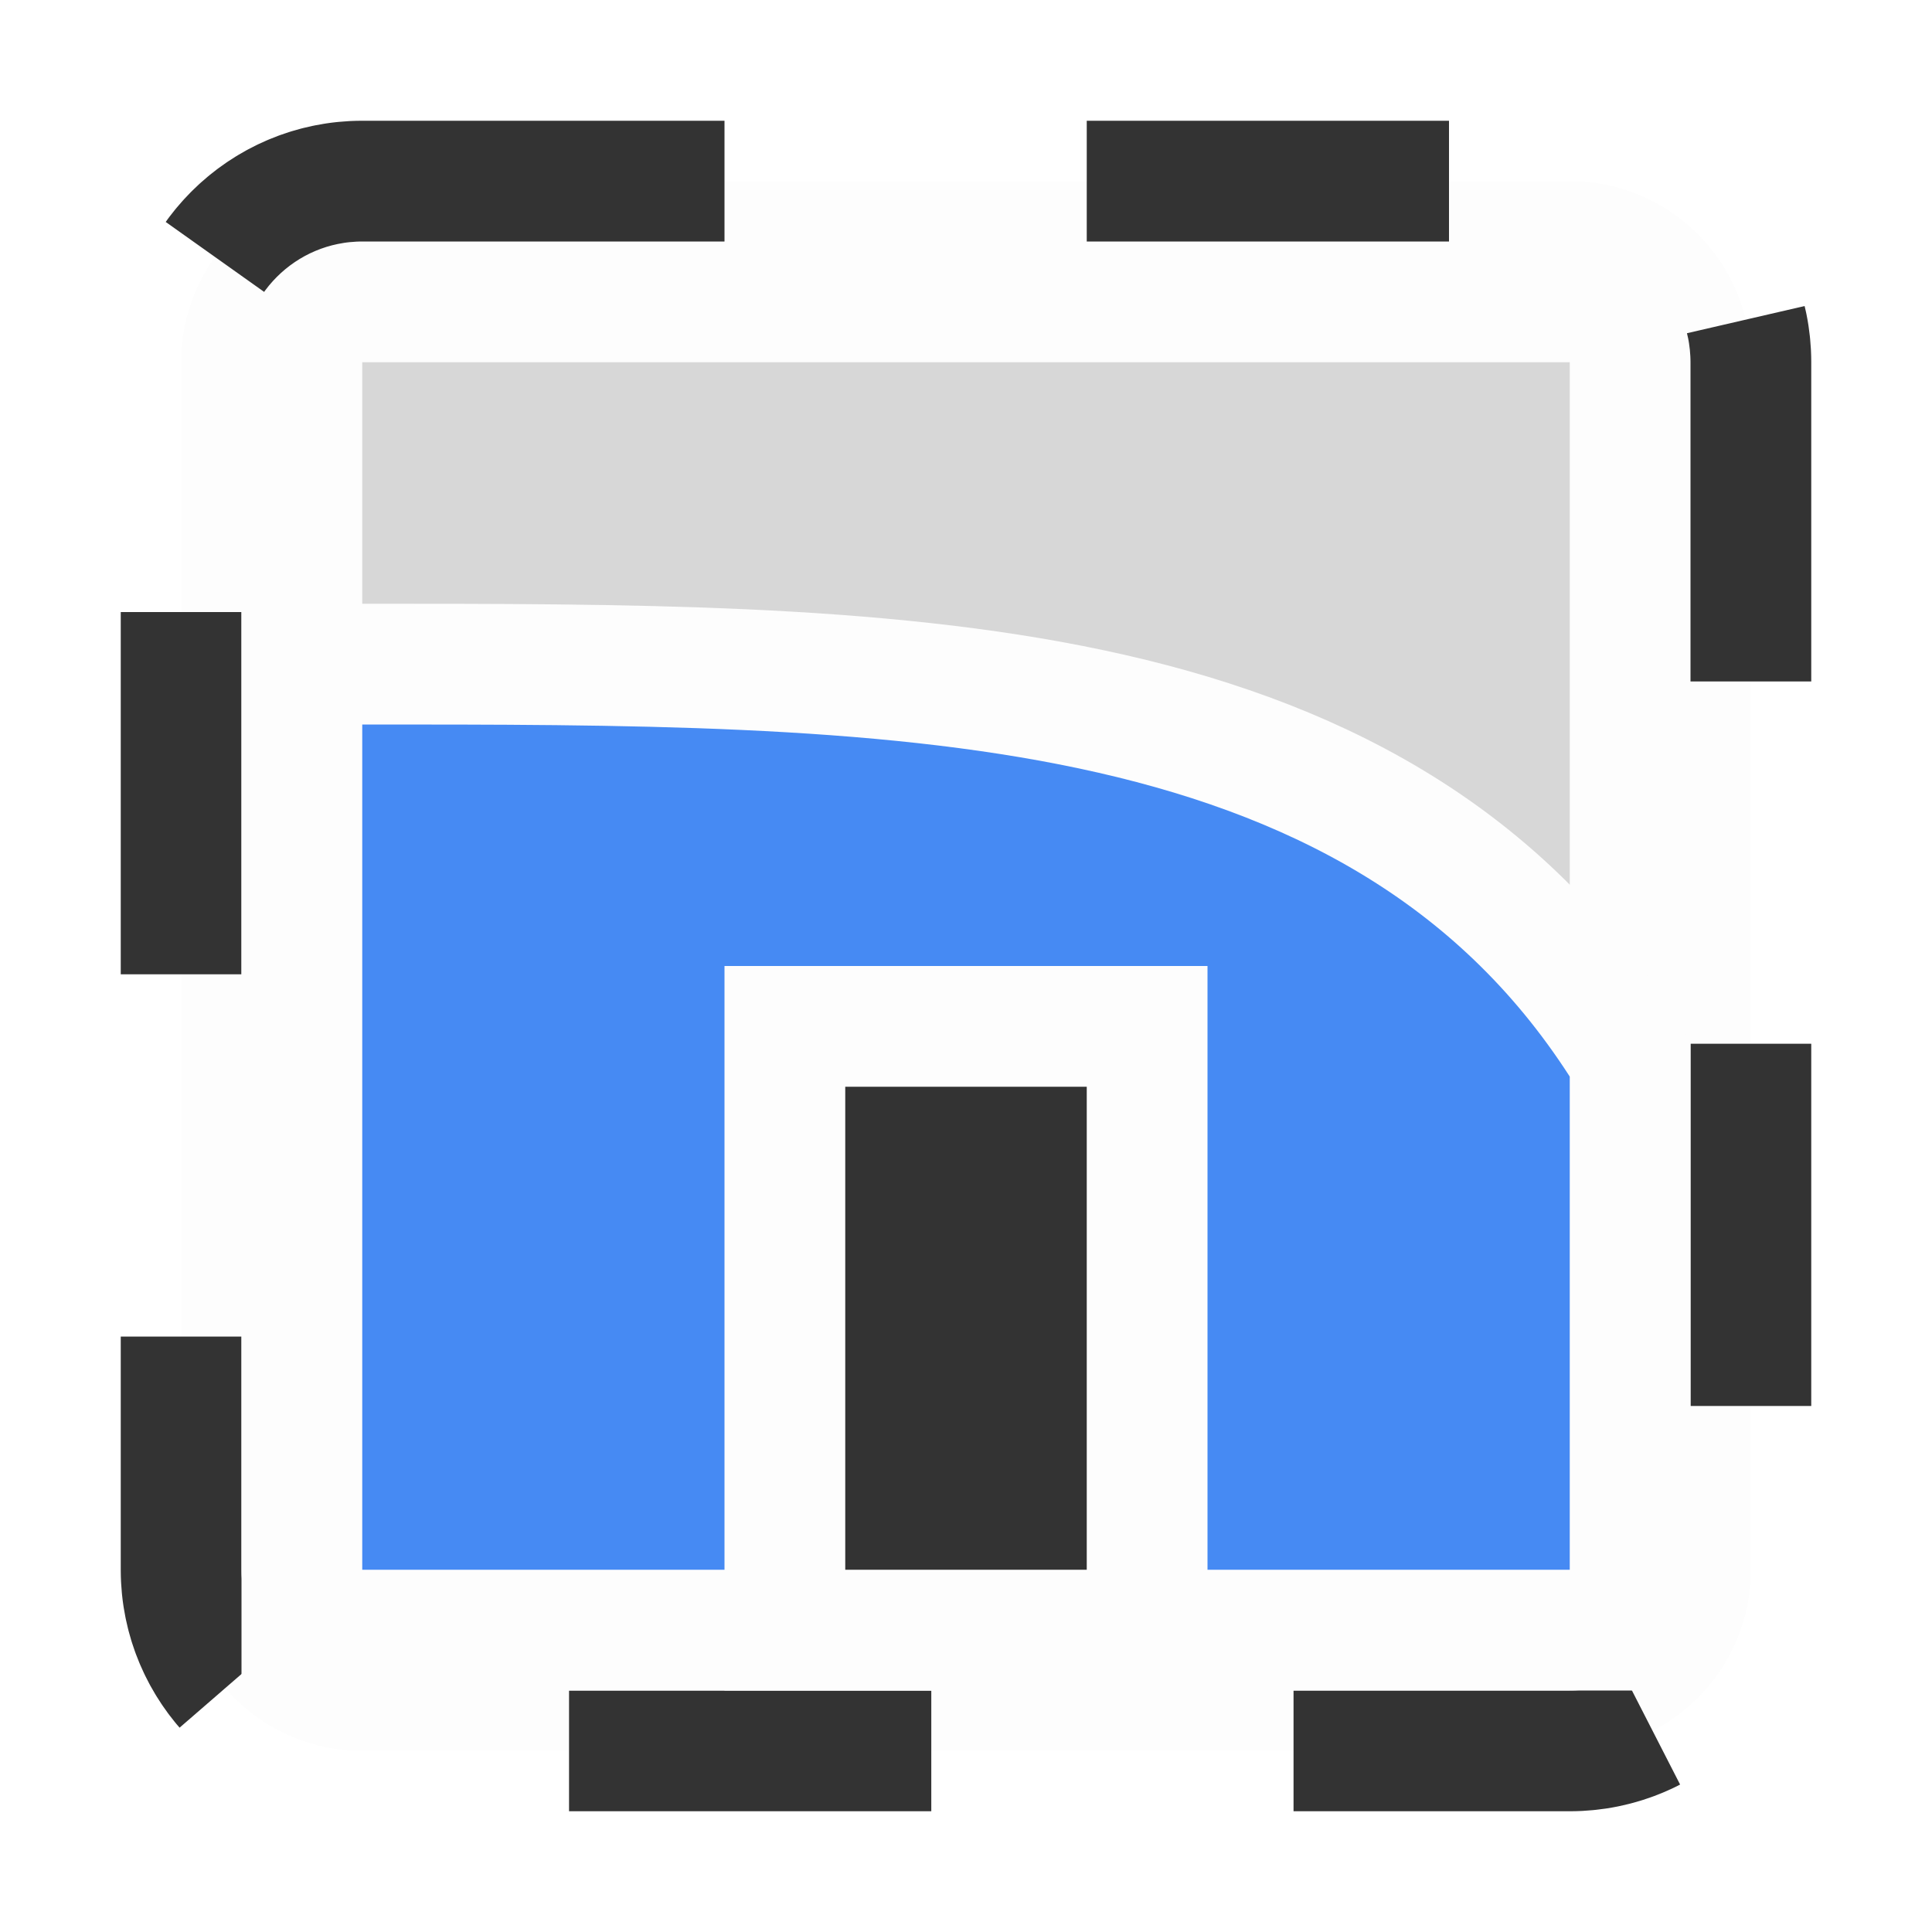
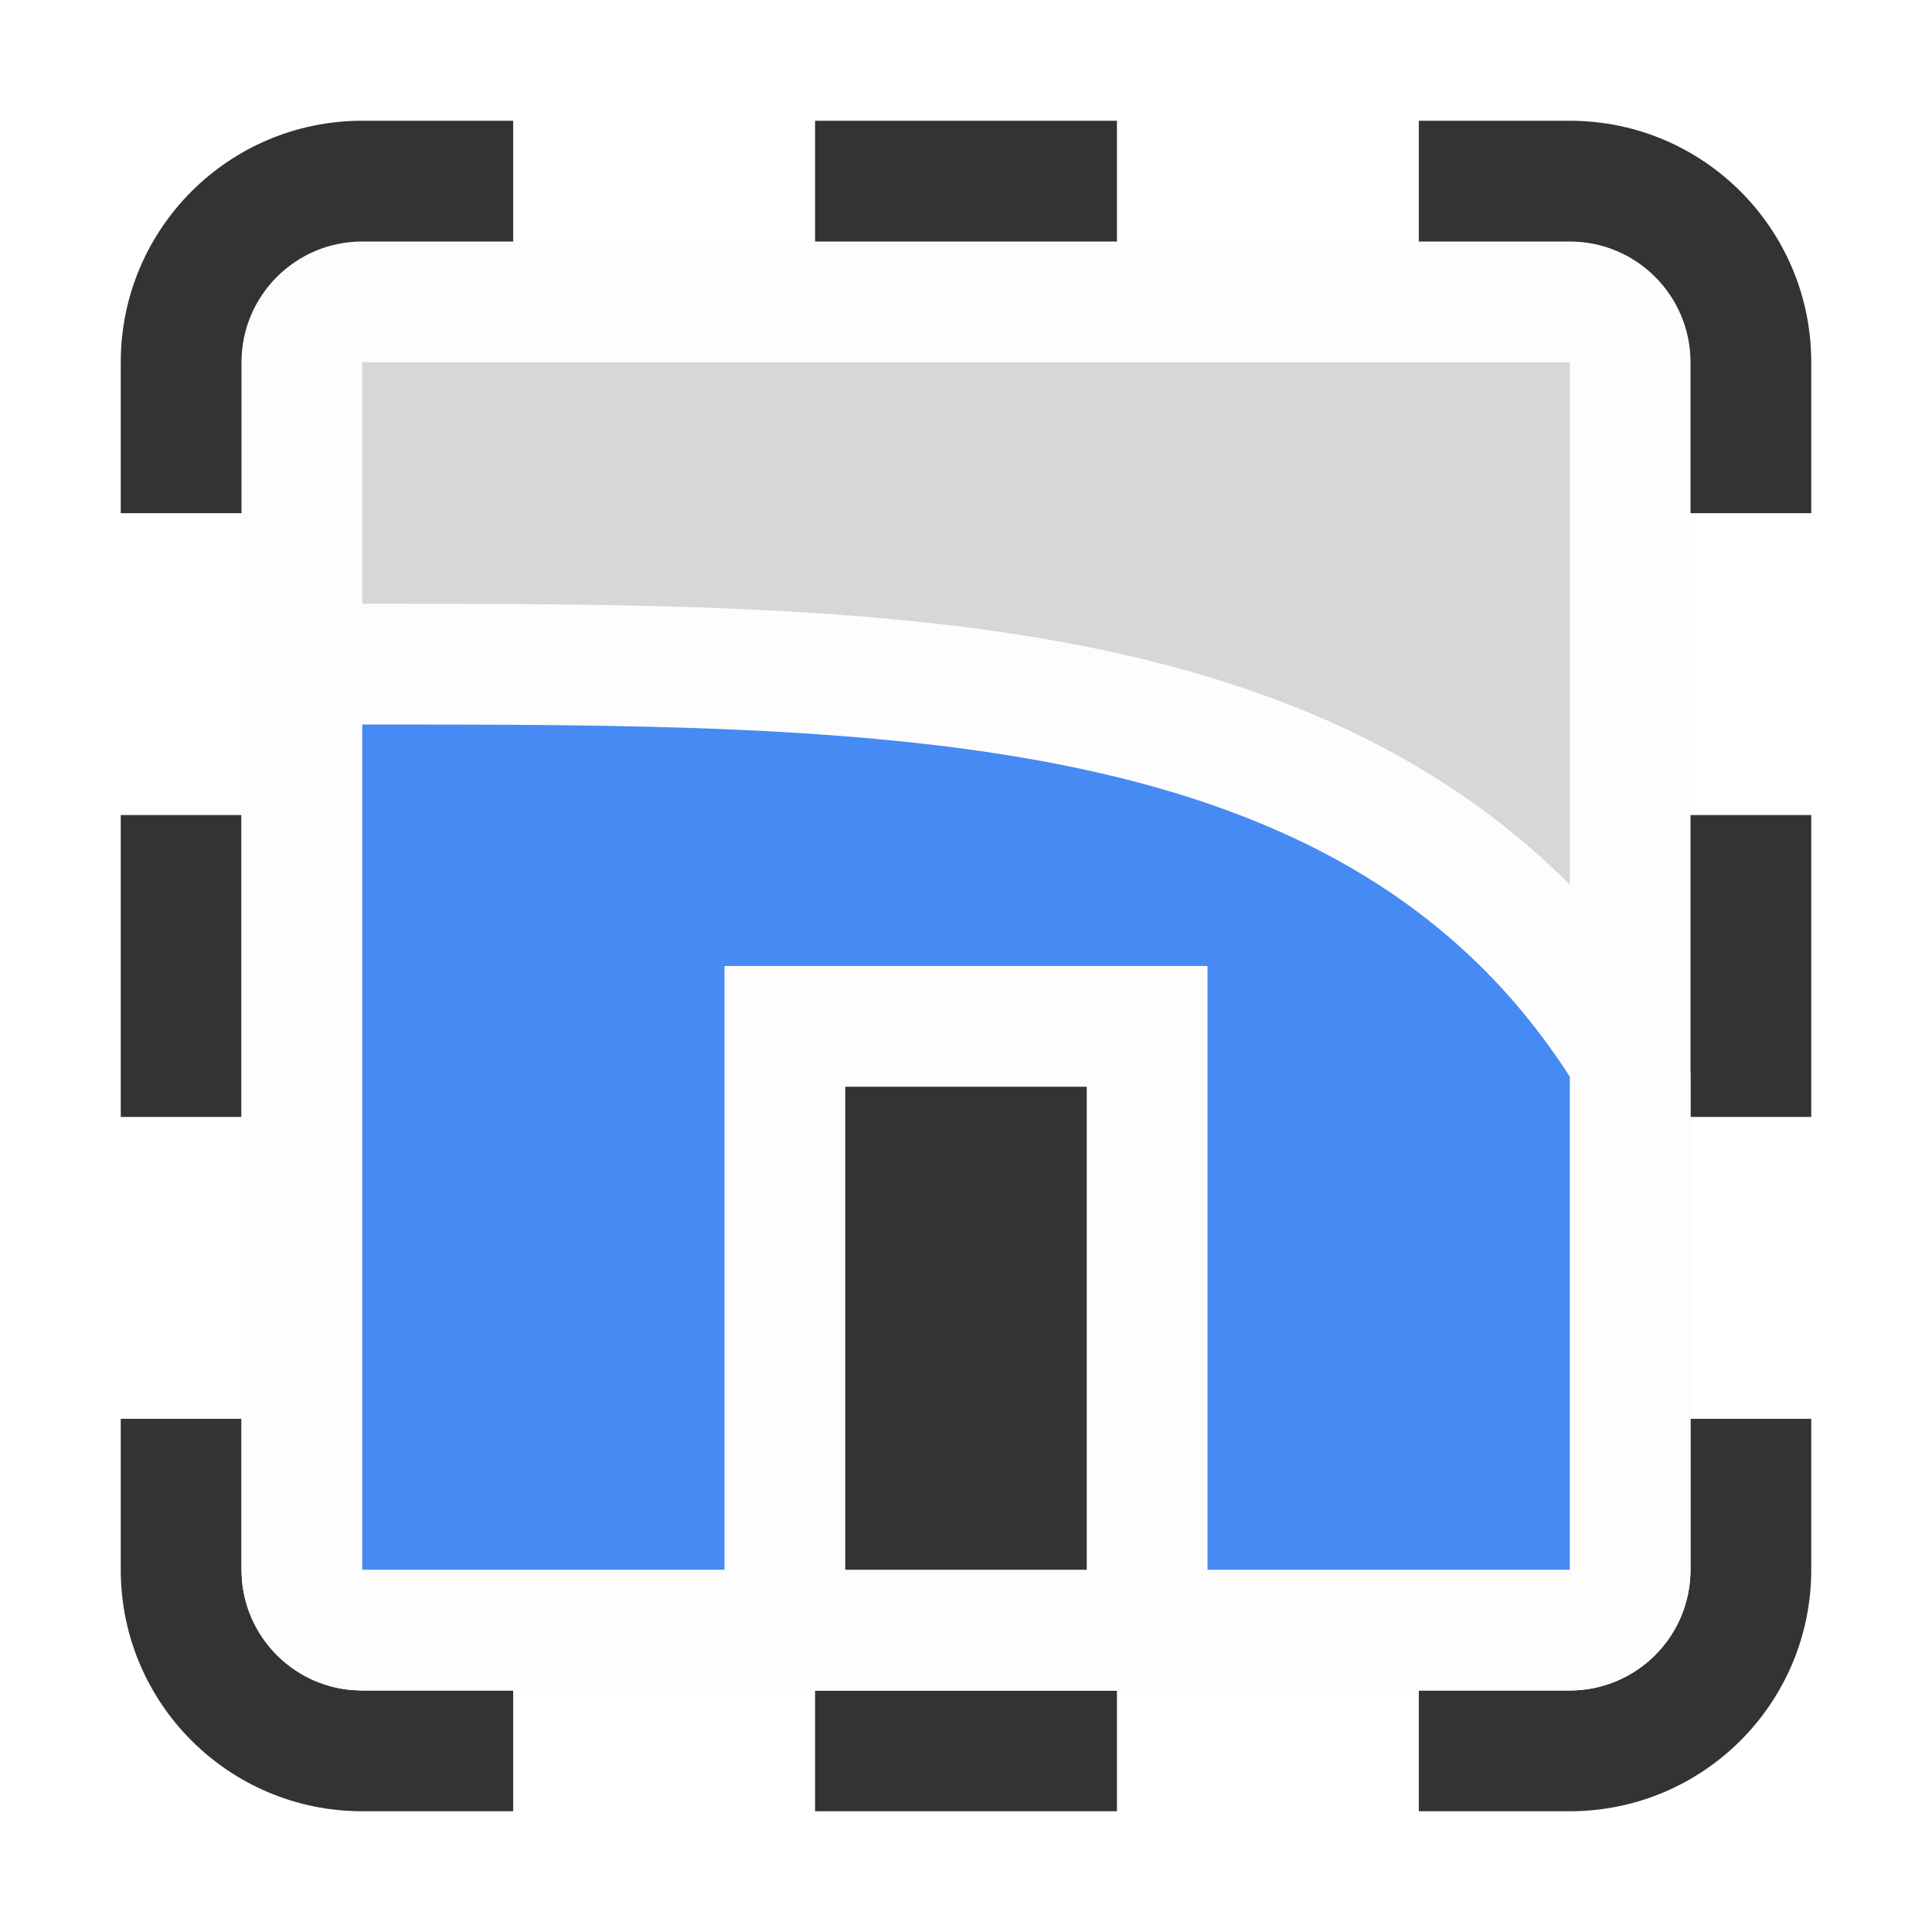
<svg xmlns="http://www.w3.org/2000/svg" width="16" height="16" viewBox="0 0 16 16" fill="none">
-   <g>
-     <rect x="1.5" y="1.5" width="13" height="13" rx="1.5" fill="#FDFDFD" stroke="#333333" stroke-width="1" stroke-dasharray="3 3" stroke-linecap="butt" />
-     <path id="Rectangle 249" d="M3 3H13V8L3 5.286V3Z" fill="#D7D7D7" />
-     <path id="Rectangle 251" d="M13.5 13.5H2.5V5.5H3C5.172 5.5 7.261 5.497 9.041 5.875C10.842 6.257 12.388 7.04 13.421 8.646L13.5 8.77V13.5Z" fill="#468AF3" stroke="#FDFDFD" />
-     <path id="Rectangle 252" d="M9.5 8.5V13.5H6.5V8.5H9.5Z" fill="#333333" stroke="#FDFDFD" />
-   </g>
+   <path d="M2 3C2 2.448 2.448 2 3 2H13C13.552 2 14 2.448 14 3V13C14 13.552 13.552 14 13 14H3C2.448 14 2 13.552 2 13V3Z" fill="#FDFDFD" />
+   <path d="M2.005 13.102C2.053 13.573 2.427 13.947 2.897 13.995L3 14H4.25V15H3C1.895 15 1 14.105 1 13V11.75H2V13L2.005 13.102ZM9.25 14V15H6.75V14H9.25ZM14 13V11.75H15V13C15 14.105 14.105 15 13 15H11.75V14H13C13.552 14 14 13.552 14 13ZM15 6.75V9.25H14V6.75H15ZM2 6.75V9.25H1V6.75H2ZM14 3C14 2.448 13.552 2 13 2V1C14.105 1 15 1.895 15 3V4.25H14V3ZM2 4.25H1V3C1 1.895 1.895 1 3 1V2C2.448 2 2 2.448 2 3V4.25ZM4.25 1V2H3V1H4.25ZM9.25 1V2H6.75V1H9.25ZM13 1V2H11.75V1H13Z" fill="#333333" />
+   <path d="M3 3H13V8L3 5.286V3Z" fill="#D7D7D7" />
+   <path d="M13.5 13C13.5 13.276 13.276 13.5 13 13.5H3C2.724 13.5 2.5 13.276 2.5 13V6C2.5 5.724 2.724 5.5 3 5.5C5.172 5.5 7.261 5.497 9.041 5.875C10.842 6.257 12.388 7.04 13.421 8.646C13.473 8.727 13.5 8.821 13.5 8.917V13Z" fill="#468AF3" stroke="#FDFDFD" stroke-linejoin="round" />
+   <path d="M9.5 8.5V13.5H6.5V8.5H9.5Z" fill="#333333" stroke="#FDFDFD" />
</svg>
